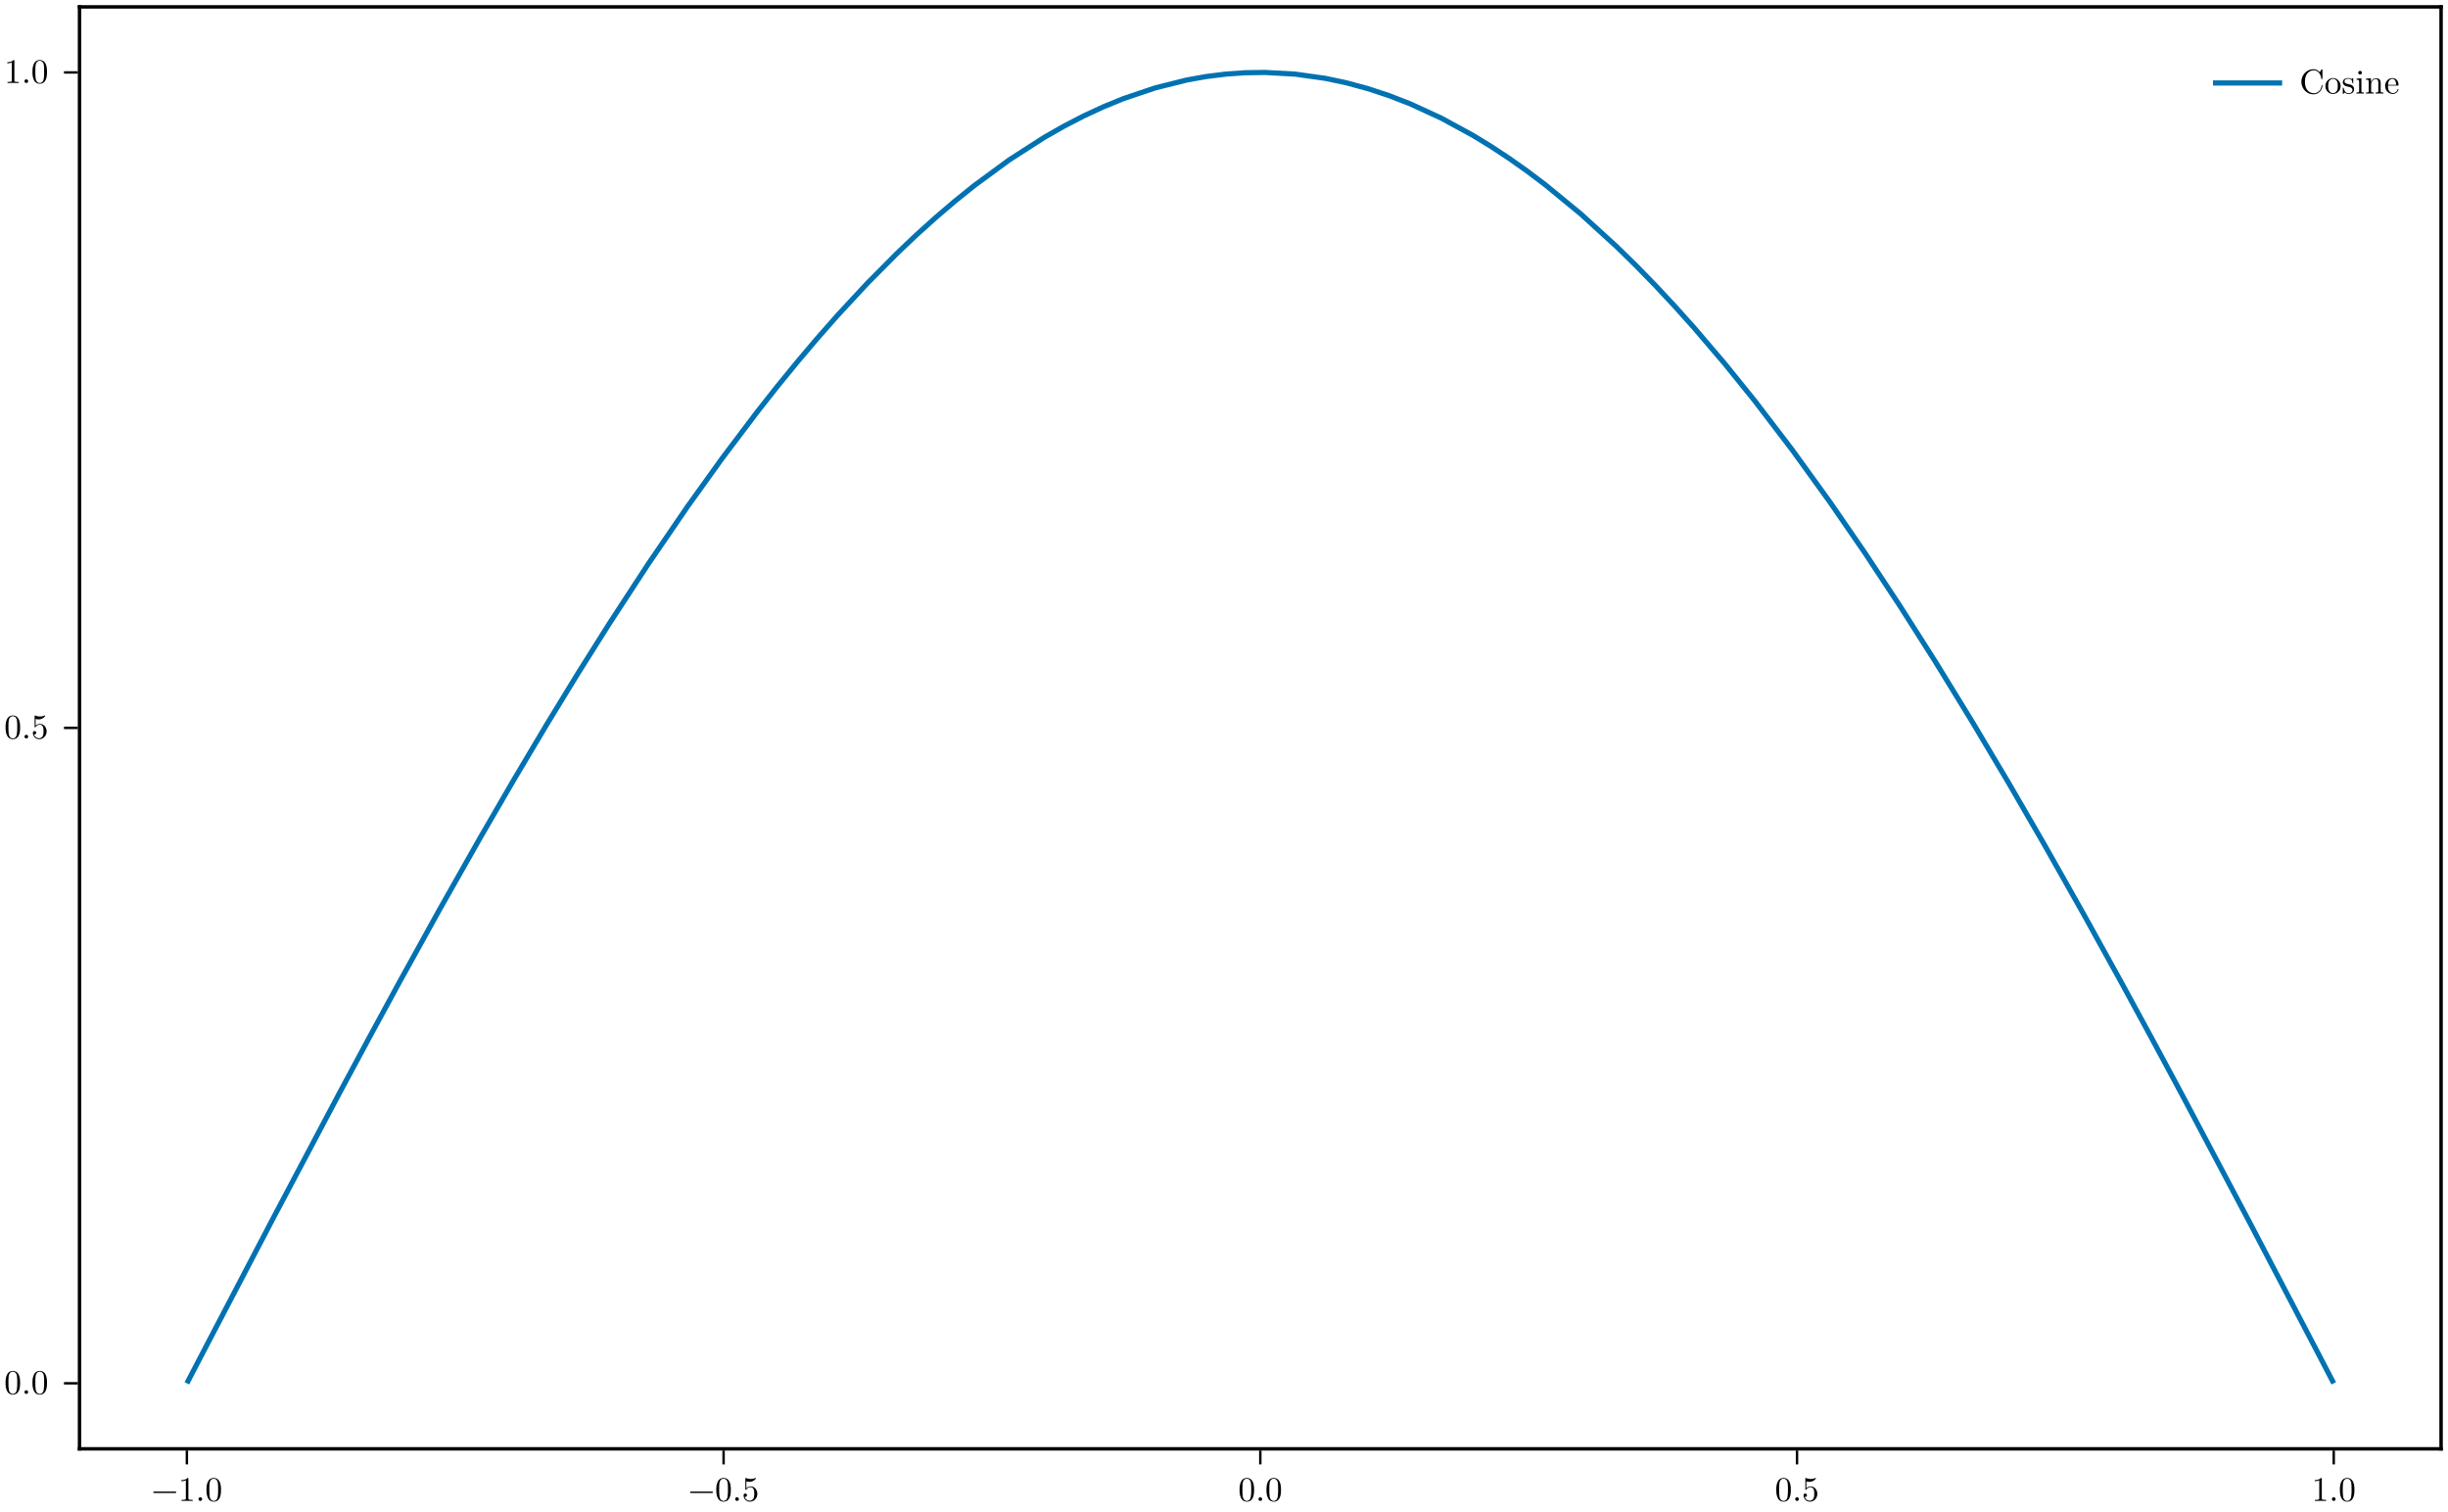
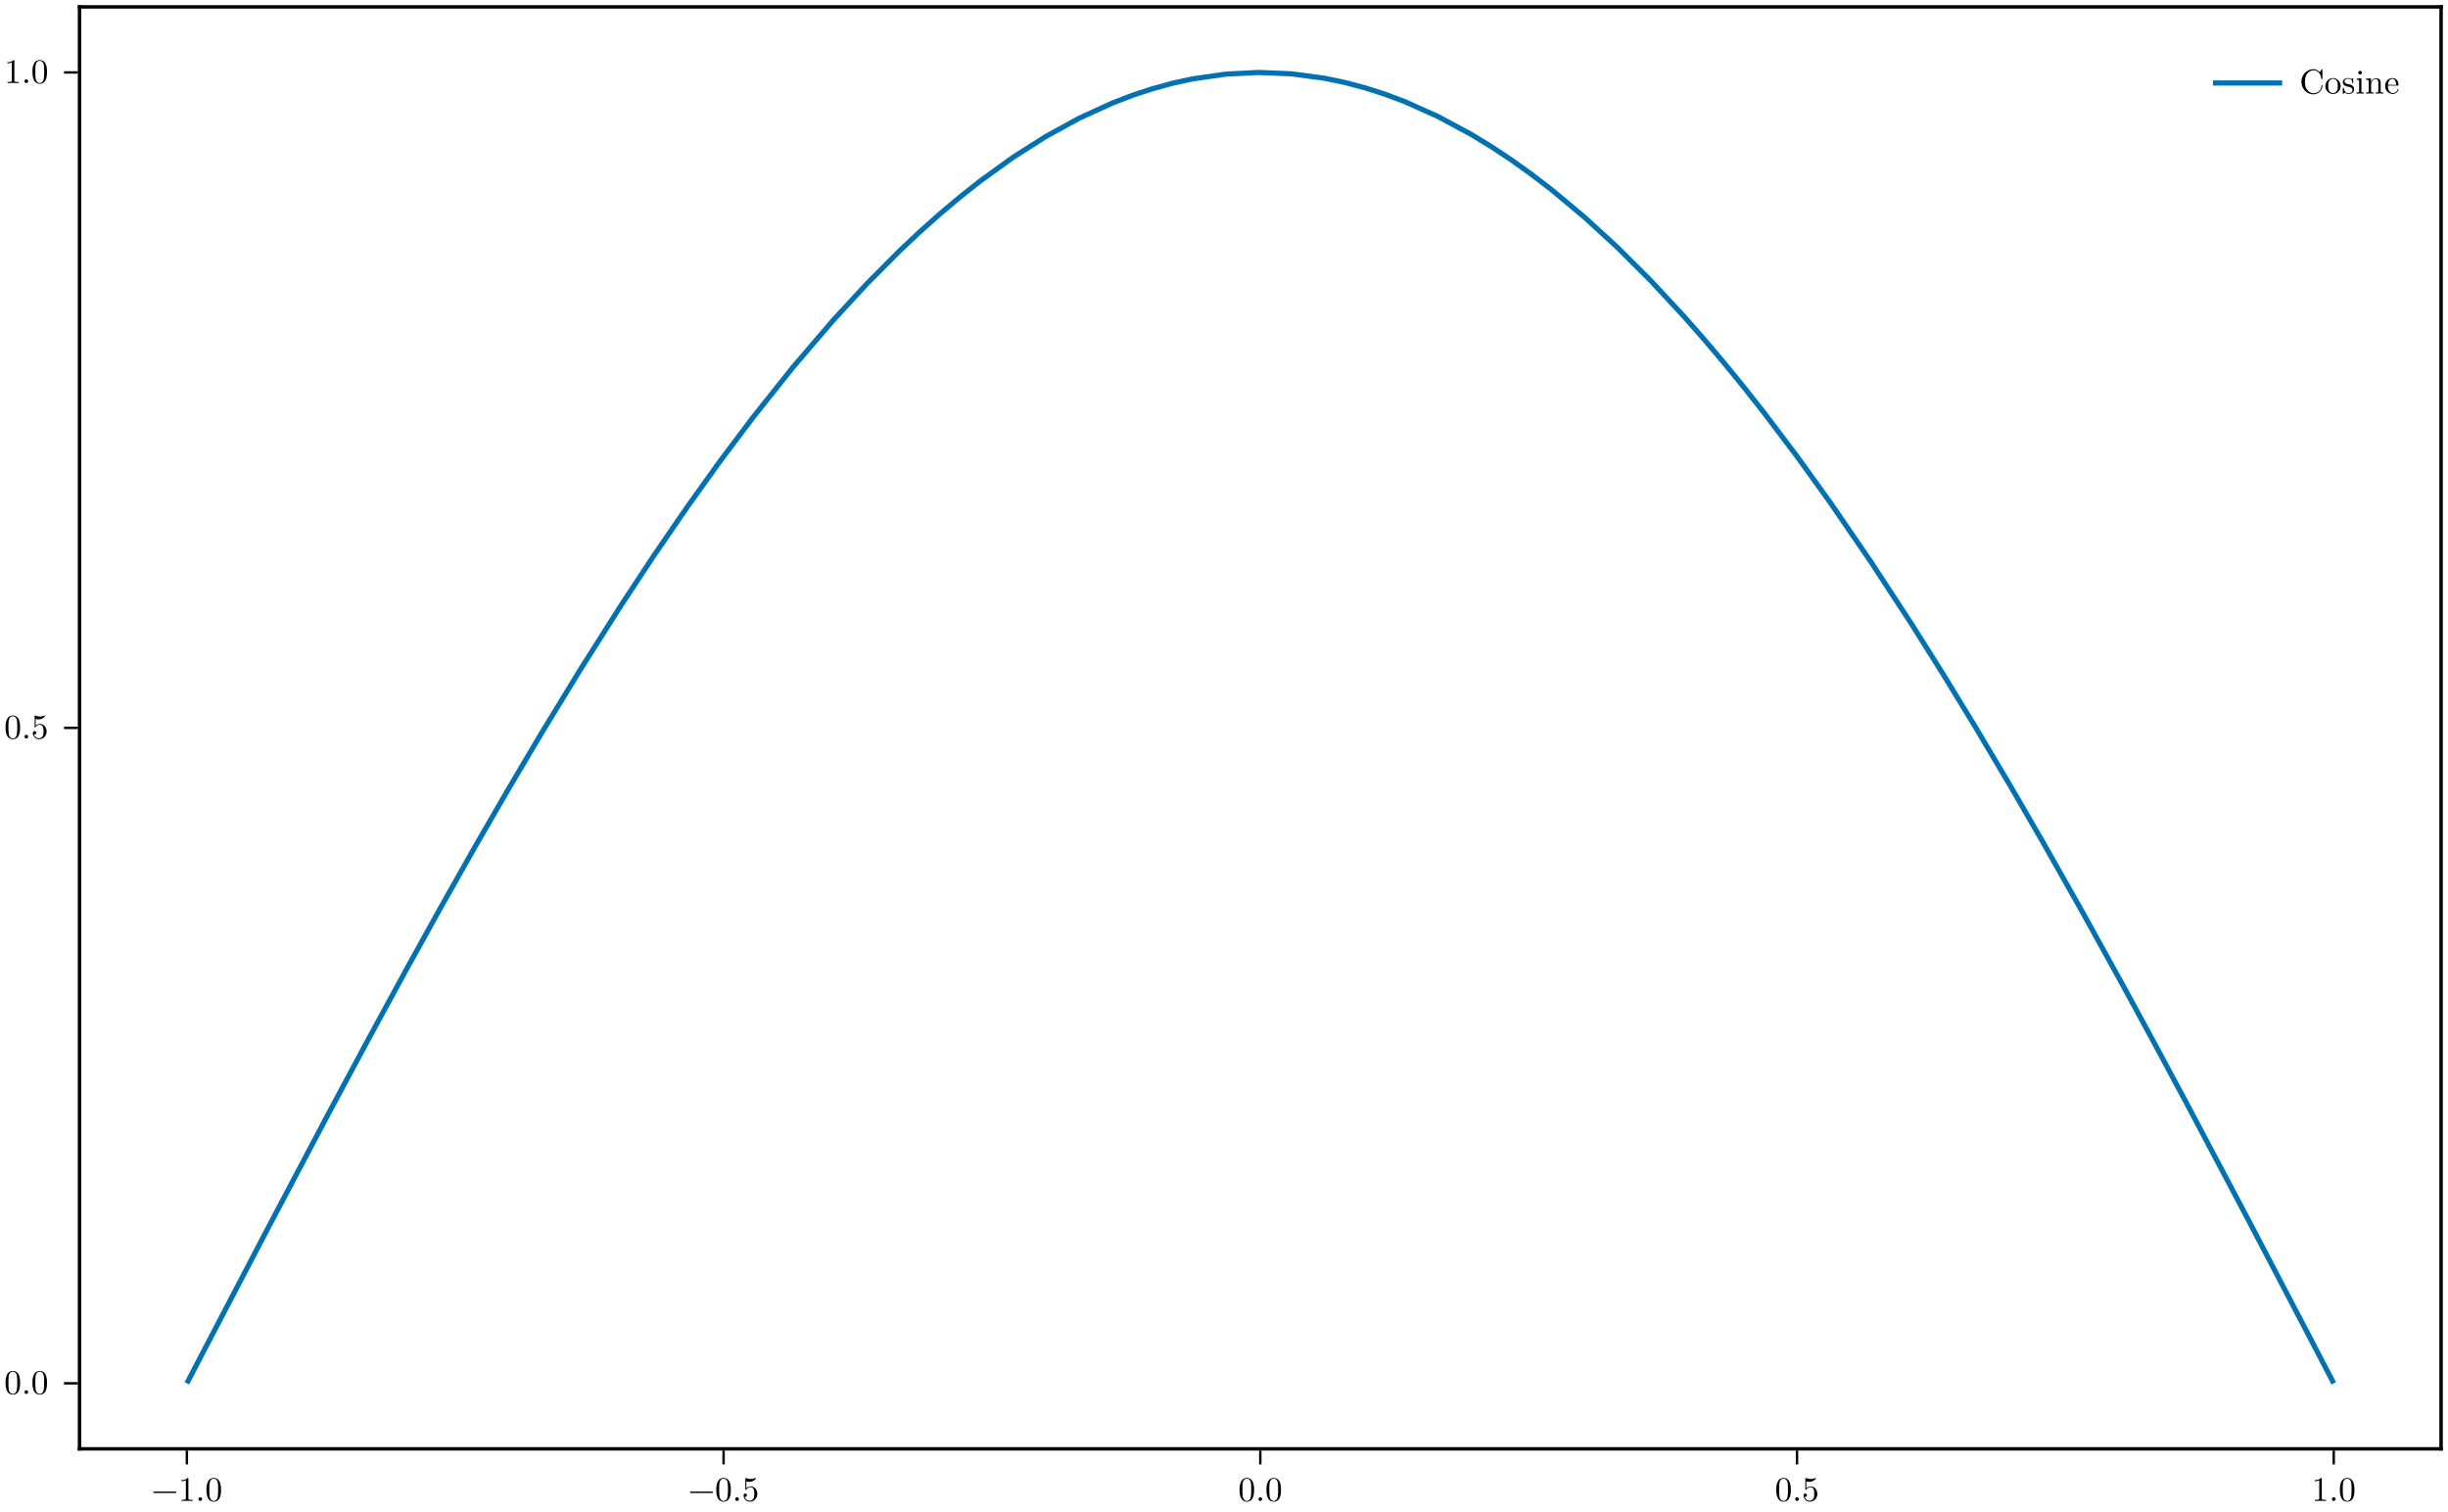
<svg xmlns="http://www.w3.org/2000/svg" xmlns:xlink="http://www.w3.org/1999/xlink" width="708" height="437" viewBox="0 0 708 437">
  <defs>
    <g>
-       <g id="glyph-0-0-35462c51">
+       <g id="glyph-0-0-a42cb3bf">
        <path d="M 7.219 -2.5 C 7.219 -2.609 7.125 -2.703 7.016 -2.703 L 0.766 -2.703 C 0.656 -2.703 0.562 -2.609 0.562 -2.5 C 0.562 -2.391 0.656 -2.297 0.766 -2.297 L 7.016 -2.297 C 7.125 -2.297 7.219 -2.391 7.219 -2.5 Z M 7.219 -2.5 " />
      </g>
-       <g id="glyph-0-1-35462c51">
+       <g id="glyph-0-1-a42cb3bf">
        <path d="M 4.188 0 L 4.188 -0.312 L 3.875 -0.312 C 2.969 -0.312 2.938 -0.422 2.938 -0.797 L 2.938 -6.406 C 2.938 -6.641 2.938 -6.656 2.703 -6.656 C 2.094 -6.016 1.203 -6.016 0.891 -6.016 L 0.891 -5.703 C 1.094 -5.703 1.688 -5.703 2.203 -5.969 L 2.203 -0.797 C 2.203 -0.438 2.172 -0.312 1.266 -0.312 L 0.953 -0.312 L 0.953 0 C 1.297 -0.031 2.172 -0.031 2.562 -0.031 C 2.969 -0.031 3.844 -0.031 4.188 0 Z M 4.188 0 " />
      </g>
-       <g id="glyph-0-2-35462c51">
+       <g id="glyph-0-2-a42cb3bf">
        <path d="M 1.922 -0.531 C 1.922 -0.812 1.688 -1.062 1.391 -1.062 C 1.094 -1.062 0.859 -0.812 0.859 -0.531 C 0.859 -0.234 1.094 0 1.391 0 C 1.688 0 1.922 -0.234 1.922 -0.531 Z M 1.922 -0.531 " />
      </g>
-       <g id="glyph-0-3-35462c51">
+       <g id="glyph-0-3-a42cb3bf">
        <path d="M 4.594 -3.203 C 4.594 -4 4.547 -4.797 4.203 -5.547 C 3.734 -6.5 2.922 -6.656 2.5 -6.656 C 1.906 -6.656 1.172 -6.406 0.766 -5.469 C 0.438 -4.781 0.391 -4 0.391 -3.203 C 0.391 -2.453 0.438 -1.547 0.844 -0.797 C 1.266 0.016 2 0.219 2.484 0.219 C 3.031 0.219 3.797 0.016 4.234 -0.938 C 4.547 -1.625 4.594 -2.406 4.594 -3.203 Z M 3.766 -3.312 C 3.766 -2.562 3.766 -1.891 3.656 -1.25 C 3.516 -0.297 2.938 0 2.484 0 C 2.094 0 1.516 -0.25 1.328 -1.203 C 1.219 -1.812 1.219 -2.734 1.219 -3.312 C 1.219 -3.953 1.219 -4.625 1.297 -5.156 C 1.484 -6.344 2.234 -6.438 2.484 -6.438 C 2.812 -6.438 3.484 -6.266 3.672 -5.266 C 3.766 -4.703 3.766 -3.953 3.766 -3.312 Z M 3.766 -3.312 " />
      </g>
-       <g id="glyph-0-4-35462c51">
+       <g id="glyph-0-4-a42cb3bf">
        <path d="M 4.484 -2.016 C 4.484 -3.203 3.672 -4.203 2.594 -4.203 C 2.109 -4.203 1.688 -4.047 1.312 -3.688 L 1.312 -5.641 C 1.516 -5.578 1.844 -5.516 2.172 -5.516 C 3.406 -5.516 4.094 -6.422 4.094 -6.547 C 4.094 -6.609 4.062 -6.656 4 -6.656 C 4 -6.656 3.969 -6.656 3.922 -6.625 C 3.719 -6.547 3.234 -6.344 2.562 -6.344 C 2.156 -6.344 1.703 -6.406 1.234 -6.625 C 1.156 -6.656 1.109 -6.656 1.109 -6.656 C 1.016 -6.656 1.016 -6.562 1.016 -6.406 L 1.016 -3.453 C 1.016 -3.266 1.016 -3.188 1.156 -3.188 C 1.219 -3.188 1.234 -3.219 1.281 -3.281 C 1.391 -3.438 1.766 -3.984 2.562 -3.984 C 3.094 -3.984 3.344 -3.516 3.422 -3.344 C 3.578 -2.969 3.594 -2.578 3.594 -2.078 C 3.594 -1.734 3.594 -1.125 3.359 -0.703 C 3.125 -0.312 2.75 -0.062 2.297 -0.062 C 1.562 -0.062 0.984 -0.594 0.812 -1.188 C 0.844 -1.172 0.875 -1.156 0.984 -1.156 C 1.312 -1.156 1.484 -1.406 1.484 -1.656 C 1.484 -1.891 1.312 -2.141 0.984 -2.141 C 0.844 -2.141 0.5 -2.062 0.5 -1.609 C 0.5 -0.75 1.188 0.219 2.312 0.219 C 3.469 0.219 4.484 -0.734 4.484 -2.016 Z M 4.484 -2.016 " />
      </g>
-       <g id="glyph-0-5-35462c51">
+       <g id="glyph-0-5-a42cb3bf">
        <path d="M 6.656 -2.328 C 6.656 -2.438 6.656 -2.5 6.516 -2.5 C 6.406 -2.5 6.406 -2.438 6.406 -2.344 C 6.312 -0.906 5.25 -0.094 4.156 -0.094 C 3.547 -0.094 1.594 -0.438 1.594 -3.406 C 1.594 -6.406 3.547 -6.734 4.156 -6.734 C 5.234 -6.734 6.125 -5.828 6.328 -4.375 C 6.344 -4.234 6.344 -4.203 6.484 -4.203 C 6.656 -4.203 6.656 -4.234 6.656 -4.438 L 6.656 -6.812 C 6.656 -6.984 6.656 -7.047 6.547 -7.047 C 6.5 -7.047 6.453 -7.047 6.375 -6.938 L 5.875 -6.188 C 5.516 -6.547 5 -7.047 4.047 -7.047 C 2.172 -7.047 0.562 -5.453 0.562 -3.422 C 0.562 -1.344 2.188 0.219 4.047 0.219 C 5.672 0.219 6.656 -1.172 6.656 -2.328 Z M 6.656 -2.328 " />
      </g>
-       <g id="glyph-0-6-35462c51">
+       <g id="glyph-0-6-a42cb3bf">
        <path d="M 4.703 -2.141 C 4.703 -3.422 3.703 -4.484 2.5 -4.484 C 1.25 -4.484 0.281 -3.391 0.281 -2.141 C 0.281 -0.844 1.312 0.109 2.484 0.109 C 3.703 0.109 4.703 -0.875 4.703 -2.141 Z M 3.875 -2.219 C 3.875 -1.859 3.875 -1.312 3.656 -0.875 C 3.438 -0.438 3 -0.141 2.5 -0.141 C 2.062 -0.141 1.625 -0.344 1.359 -0.812 C 1.109 -1.25 1.109 -1.859 1.109 -2.219 C 1.109 -2.609 1.109 -3.156 1.344 -3.594 C 1.625 -4.047 2.094 -4.266 2.484 -4.266 C 2.938 -4.266 3.359 -4.047 3.625 -3.609 C 3.875 -3.188 3.875 -2.594 3.875 -2.219 Z M 3.875 -2.219 " />
      </g>
-       <g id="glyph-0-7-35462c51">
+       <g id="glyph-0-7-a42cb3bf">
        <path d="M 3.594 -1.281 C 3.594 -1.812 3.297 -2.109 3.188 -2.234 C 2.844 -2.547 2.453 -2.625 2.047 -2.703 C 1.484 -2.812 0.812 -2.953 0.812 -3.531 C 0.812 -3.875 1.062 -4.297 1.938 -4.297 C 3.031 -4.297 3.078 -3.391 3.094 -3.078 C 3.109 -2.984 3.219 -2.984 3.219 -2.984 C 3.344 -2.984 3.344 -3.047 3.344 -3.234 L 3.344 -4.234 C 3.344 -4.406 3.344 -4.484 3.234 -4.484 C 3.188 -4.484 3.172 -4.484 3.047 -4.359 C 3.016 -4.312 2.906 -4.234 2.875 -4.203 C 2.484 -4.484 2.078 -4.484 1.938 -4.484 C 0.703 -4.484 0.328 -3.812 0.328 -3.25 C 0.328 -2.906 0.484 -2.625 0.766 -2.406 C 1.078 -2.141 1.359 -2.078 2.078 -1.938 C 2.297 -1.906 3.125 -1.734 3.125 -1.016 C 3.125 -0.516 2.766 -0.109 1.984 -0.109 C 1.156 -0.109 0.797 -0.688 0.594 -1.531 C 0.562 -1.656 0.562 -1.703 0.453 -1.703 C 0.328 -1.703 0.328 -1.625 0.328 -1.453 L 0.328 -0.125 C 0.328 0.047 0.328 0.109 0.438 0.109 C 0.484 0.109 0.5 0.094 0.688 -0.094 C 0.703 -0.109 0.703 -0.125 0.891 -0.312 C 1.328 0.094 1.781 0.109 1.984 0.109 C 3.141 0.109 3.594 -0.562 3.594 -1.281 Z M 3.594 -1.281 " />
      </g>
-       <g id="glyph-0-8-35462c51">
+       <g id="glyph-0-8-a42cb3bf">
        <path d="M 2.469 0 L 2.469 -0.312 C 1.812 -0.312 1.766 -0.359 1.766 -0.75 L 1.766 -4.422 L 0.375 -4.312 L 0.375 -4 C 1.016 -4 1.109 -3.938 1.109 -3.453 L 1.109 -0.766 C 1.109 -0.312 1 -0.312 0.328 -0.312 L 0.328 0 L 1.438 -0.031 C 1.781 -0.031 2.125 -0.016 2.469 0 Z M 1.922 -6.047 C 1.922 -6.312 1.688 -6.562 1.391 -6.562 C 1.047 -6.562 0.844 -6.297 0.844 -6.047 C 0.844 -5.766 1.078 -5.516 1.375 -5.516 C 1.719 -5.516 1.922 -5.797 1.922 -6.047 Z M 1.922 -6.047 " />
      </g>
-       <g id="glyph-0-9-35462c51">
+       <g id="glyph-0-9-a42cb3bf">
        <path d="M 5.344 0 L 5.344 -0.312 C 4.828 -0.312 4.578 -0.312 4.562 -0.609 L 4.562 -2.516 C 4.562 -3.375 4.562 -3.688 4.266 -4.047 C 4.125 -4.219 3.797 -4.422 3.203 -4.422 C 2.484 -4.422 2.016 -3.984 1.734 -3.375 L 1.734 -4.422 L 0.312 -4.312 L 0.312 -4 C 1.016 -4 1.094 -3.938 1.094 -3.438 L 1.094 -0.766 C 1.094 -0.312 0.984 -0.312 0.312 -0.312 L 0.312 0 L 1.453 -0.031 L 2.562 0 L 2.562 -0.312 C 1.906 -0.312 1.797 -0.312 1.797 -0.766 L 1.797 -2.594 C 1.797 -3.641 2.5 -4.203 3.141 -4.203 C 3.766 -4.203 3.875 -3.656 3.875 -3.094 L 3.875 -0.766 C 3.875 -0.312 3.766 -0.312 3.094 -0.312 L 3.094 0 L 4.234 -0.031 Z M 5.344 0 " />
      </g>
-       <g id="glyph-0-10-35462c51">
+       <g id="glyph-0-10-a42cb3bf">
        <path d="M 4.156 -1.188 C 4.156 -1.297 4.062 -1.312 4.016 -1.312 C 3.938 -1.312 3.906 -1.25 3.891 -1.172 C 3.547 -0.141 2.641 -0.141 2.547 -0.141 C 2.047 -0.141 1.641 -0.438 1.406 -0.812 C 1.109 -1.297 1.109 -1.953 1.109 -2.312 L 3.906 -2.312 C 4.125 -2.312 4.156 -2.312 4.156 -2.516 C 4.156 -3.516 3.609 -4.484 2.359 -4.484 C 1.203 -4.484 0.281 -3.453 0.281 -2.203 C 0.281 -0.859 1.328 0.109 2.484 0.109 C 3.703 0.109 4.156 -1 4.156 -1.188 Z M 3.484 -2.516 L 1.125 -2.516 C 1.188 -4.016 2.016 -4.266 2.359 -4.266 C 3.391 -4.266 3.484 -2.906 3.484 -2.516 Z M 3.484 -2.516 " />
      </g>
-       <g id="glyph-1-0-35462c51">
+       <g id="glyph-1-0-a42cb3bf">
        <path d="M 1.922 -0.531 C 1.922 -0.812 1.688 -1.062 1.391 -1.062 C 1.094 -1.062 0.859 -0.812 0.859 -0.531 C 0.859 -0.234 1.094 0 1.391 0 C 1.688 0 1.922 -0.234 1.922 -0.531 Z M 1.922 -0.531 " />
      </g>
    </g>
  </defs>
  <path fill-rule="nonzero" fill="rgb(100%, 100%, 100%)" fill-opacity="1" d="M 23 419 L 706 419 L 706 2 L 23 2 Z M 23 419 " />
  <g fill="rgb(0%, 0%, 0%)" fill-opacity="1">
-     <use xlink:href="#glyph-0-0-35462c51" x="43.765" y="434.06" />
+     <use xlink:href="#glyph-0-0-a42cb3bf" x="43.765" y="434.06" />
+     <use xlink:href="#glyph-0-1-a42cb3bf" x="51.545" y="434.06" />
+     <use xlink:href="#glyph-0-2-a42cb3bf" x="56.545" y="434.06" />
+     <use xlink:href="#glyph-0-3-a42cb3bf" x="59.325" y="434.06" />
  </g>
  <g fill="rgb(0%, 0%, 0%)" fill-opacity="1">
-     <use xlink:href="#glyph-0-1-35462c51" x="51.545" y="434.06" />
+     <use xlink:href="#glyph-0-0-a42cb3bf" x="198.993" y="434.06" />
+     <use xlink:href="#glyph-0-3-a42cb3bf" x="206.773" y="434.06" />
+     <use xlink:href="#glyph-0-2-a42cb3bf" x="211.773" y="434.06" />
+     <use xlink:href="#glyph-0-4-a42cb3bf" x="214.553" y="434.06" />
  </g>
  <g fill="rgb(0%, 0%, 0%)" fill-opacity="1">
-     <use xlink:href="#glyph-0-2-35462c51" x="56.545" y="434.06" />
+     <use xlink:href="#glyph-0-3-a42cb3bf" x="358.11" y="434.06" />
+     <use xlink:href="#glyph-0-2-a42cb3bf" x="363.11" y="434.06" />
+     <use xlink:href="#glyph-0-3-a42cb3bf" x="365.89" y="434.06" />
  </g>
  <g fill="rgb(0%, 0%, 0%)" fill-opacity="1">
-     <use xlink:href="#glyph-0-3-35462c51" x="59.325" y="434.06" />
+     <use xlink:href="#glyph-0-3-a42cb3bf" x="513.337" y="434.06" />
+     <use xlink:href="#glyph-0-2-a42cb3bf" x="518.337" y="434.06" />
+     <use xlink:href="#glyph-0-4-a42cb3bf" x="521.117" y="434.06" />
  </g>
  <g fill="rgb(0%, 0%, 0%)" fill-opacity="1">
-     <use xlink:href="#glyph-0-0-35462c51" x="198.993" y="434.06" />
+     <use xlink:href="#glyph-0-1-a42cb3bf" x="668.565" y="434.06" />
+     <use xlink:href="#glyph-0-2-a42cb3bf" x="673.565" y="434.06" />
+     <use xlink:href="#glyph-0-3-a42cb3bf" x="676.345" y="434.06" />
  </g>
  <g fill="rgb(0%, 0%, 0%)" fill-opacity="1">
-     <use xlink:href="#glyph-0-3-35462c51" x="206.773" y="434.06" />
+     <use xlink:href="#glyph-0-3-a42cb3bf" x="1.22" y="403.105" />
  </g>
  <g fill="rgb(0%, 0%, 0%)" fill-opacity="1">
-     <use xlink:href="#glyph-0-2-35462c51" x="211.773" y="434.06" />
+     <use xlink:href="#glyph-1-0-a42cb3bf" x="6.22" y="403.105" />
  </g>
  <g fill="rgb(0%, 0%, 0%)" fill-opacity="1">
-     <use xlink:href="#glyph-0-4-35462c51" x="214.553" y="434.06" />
+     <use xlink:href="#glyph-0-3-a42cb3bf" x="9" y="403.105" />
  </g>
  <g fill="rgb(0%, 0%, 0%)" fill-opacity="1">
-     <use xlink:href="#glyph-0-3-35462c51" x="358.11" y="434.06" />
+     <use xlink:href="#glyph-0-3-a42cb3bf" x="1.22" y="213.56" />
  </g>
  <g fill="rgb(0%, 0%, 0%)" fill-opacity="1">
-     <use xlink:href="#glyph-0-2-35462c51" x="363.11" y="434.06" />
+     <use xlink:href="#glyph-1-0-a42cb3bf" x="6.22" y="213.56" />
  </g>
  <g fill="rgb(0%, 0%, 0%)" fill-opacity="1">
-     <use xlink:href="#glyph-0-3-35462c51" x="365.89" y="434.06" />
+     <use xlink:href="#glyph-0-4-a42cb3bf" x="9" y="213.56" />
  </g>
  <g fill="rgb(0%, 0%, 0%)" fill-opacity="1">
-     <use xlink:href="#glyph-0-3-35462c51" x="513.337" y="434.06" />
+     <use xlink:href="#glyph-0-1-a42cb3bf" x="1.22" y="24.014" />
  </g>
  <g fill="rgb(0%, 0%, 0%)" fill-opacity="1">
-     <use xlink:href="#glyph-0-2-35462c51" x="518.337" y="434.06" />
+     <use xlink:href="#glyph-1-0-a42cb3bf" x="6.22" y="24.014" />
  </g>
  <g fill="rgb(0%, 0%, 0%)" fill-opacity="1">
-     <use xlink:href="#glyph-0-4-35462c51" x="521.117" y="434.06" />
+     <use xlink:href="#glyph-0-3-a42cb3bf" x="9" y="24.014" />
  </g>
-   <g fill="rgb(0%, 0%, 0%)" fill-opacity="1">
-     <use xlink:href="#glyph-0-1-35462c51" x="668.565" y="434.06" />
-   </g>
-   <g fill="rgb(0%, 0%, 0%)" fill-opacity="1">
-     <use xlink:href="#glyph-0-2-35462c51" x="673.565" y="434.06" />
-   </g>
-   <g fill="rgb(0%, 0%, 0%)" fill-opacity="1">
-     <use xlink:href="#glyph-0-3-35462c51" x="676.345" y="434.06" />
-   </g>
-   <g fill="rgb(0%, 0%, 0%)" fill-opacity="1">
-     <use xlink:href="#glyph-0-3-35462c51" x="1.22" y="403.105" />
-   </g>
-   <g fill="rgb(0%, 0%, 0%)" fill-opacity="1">
-     <use xlink:href="#glyph-1-0-35462c51" x="6.22" y="403.105" />
-   </g>
-   <g fill="rgb(0%, 0%, 0%)" fill-opacity="1">
-     <use xlink:href="#glyph-0-3-35462c51" x="9" y="403.105" />
-   </g>
-   <g fill="rgb(0%, 0%, 0%)" fill-opacity="1">
-     <use xlink:href="#glyph-0-3-35462c51" x="1.22" y="213.555" />
-   </g>
-   <g fill="rgb(0%, 0%, 0%)" fill-opacity="1">
-     <use xlink:href="#glyph-1-0-35462c51" x="6.22" y="213.555" />
-   </g>
-   <g fill="rgb(0%, 0%, 0%)" fill-opacity="1">
-     <use xlink:href="#glyph-0-4-35462c51" x="9" y="213.555" />
-   </g>
-   <g fill="rgb(0%, 0%, 0%)" fill-opacity="1">
-     <use xlink:href="#glyph-0-1-35462c51" x="1.22" y="24.005" />
-   </g>
-   <g fill="rgb(0%, 0%, 0%)" fill-opacity="1">
-     <use xlink:href="#glyph-1-0-35462c51" x="6.22" y="24.005" />
-   </g>
-   <g fill="rgb(0%, 0%, 0%)" fill-opacity="1">
-     <use xlink:href="#glyph-0-3-35462c51" x="9" y="24.005" />
-   </g>
-   <path fill="none" stroke-width="1.5" stroke-linecap="butt" stroke-linejoin="miter" stroke="rgb(0%, 44.706%, 69.804%)" stroke-opacity="1" stroke-miterlimit="2" d="M 54.047 400.047 L 57.25 393.898 L 60.457 387.754 L 79.227 351.875 L 98 316.43 L 106.73 300.18 L 115.465 284.125 L 127.168 262.965 L 138.875 242.285 L 148.547 225.609 L 158.219 209.355 L 167.211 194.648 L 176.207 180.367 L 187.496 163.082 L 198.785 146.574 L 208.914 132.469 L 219.039 119.066 L 224.836 111.723 L 230.633 104.629 L 236.43 97.789 L 242.227 91.211 L 250.891 81.871 L 259.555 73.145 L 265.098 67.891 L 270.641 62.898 L 276.18 58.172 L 281.723 53.711 L 291.836 46.277 L 301.953 39.77 L 307.711 36.488 L 313.465 33.512 L 319.223 30.848 L 324.98 28.5 L 334.105 25.418 L 343.23 23.137 L 348.902 22.125 L 354.57 21.422 L 360.238 21.031 L 365.91 20.953 L 374.59 21.438 L 383.273 22.652 L 389.395 23.949 L 395.516 25.605 L 401.637 27.617 L 407.758 29.988 L 416.906 34.195 L 426.055 39.184 L 431.258 42.367 L 436.461 45.797 L 441.664 49.473 L 446.863 53.391 L 457.168 61.855 L 467.473 71.242 L 473.141 76.789 L 478.809 82.602 L 484.473 88.672 L 490.141 95 L 498.801 105.152 L 507.461 115.867 L 518.387 130.168 L 529.312 145.289 L 539.418 159.973 L 549.523 175.281 L 559.945 191.684 L 570.367 208.668 L 580.93 226.422 L 591.496 244.676 L 602.527 264.207 L 613.559 284.164 L 622.246 300.141 L 630.938 316.309 L 650.727 353.688 L 670.516 391.527 L 672.734 395.785 L 674.953 400.047 " />
+   <path fill="none" stroke-width="1.5" stroke-linecap="butt" stroke-linejoin="miter" stroke="rgb(0%, 44.706%, 69.804%)" stroke-opacity="1" stroke-miterlimit="2" d="M 54.047 400.047 L 57.121 394.145 L 60.195 388.25 L 77.41 355.336 L 94.625 322.758 L 106.375 300.84 L 118.129 279.27 L 127.66 262.09 L 137.188 245.234 L 146.762 228.66 L 156.332 212.492 L 167.977 193.422 L 179.617 175.07 L 189.16 160.605 L 198.703 146.703 L 208.25 133.379 L 217.801 120.676 L 229.449 106.066 L 241.098 92.477 L 250.648 82.133 L 260.195 72.531 L 266.016 67.055 L 271.832 61.863 L 277.652 56.969 L 283.469 52.371 L 293.008 45.484 L 302.547 39.426 L 312.109 34.195 L 321.672 29.82 L 327.496 27.578 L 333.316 25.664 L 339.141 24.07 L 344.961 22.805 L 354.508 21.438 L 364.051 20.953 L 373.594 21.355 L 383.133 22.637 L 388.957 23.852 L 394.785 25.395 L 400.609 27.262 L 406.434 29.453 L 415.988 33.746 L 425.539 38.891 L 431.359 42.438 L 437.18 46.297 L 443 50.465 L 448.82 54.934 L 458.359 62.902 L 467.898 71.66 L 477.453 81.199 L 487.008 91.48 L 492.832 98.102 L 498.656 104.984 L 504.48 112.125 L 510.305 119.516 L 519.852 132.156 L 529.398 145.422 L 541.035 162.387 L 552.668 180.176 L 562.207 195.324 L 571.742 210.953 L 581.309 227.074 L 590.879 243.602 L 602.523 264.203 L 614.164 285.277 L 623.648 302.738 L 633.133 320.426 L 650.496 353.254 L 667.859 386.441 L 671.406 393.242 L 674.953 400.047 " />
  <path fill="none" stroke-width="0.7" stroke-linecap="butt" stroke-linejoin="miter" stroke="rgb(0%, 0%, 0%)" stroke-opacity="1" stroke-miterlimit="1.155" d="M 54.047 419.5 L 54.047 423.5 " />
  <path fill="none" stroke-width="0.7" stroke-linecap="butt" stroke-linejoin="miter" stroke="rgb(0%, 0%, 0%)" stroke-opacity="1" stroke-miterlimit="1.155" d="M 209.273 419.5 L 209.273 423.5 " />
  <path fill="none" stroke-width="0.7" stroke-linecap="butt" stroke-linejoin="miter" stroke="rgb(0%, 0%, 0%)" stroke-opacity="1" stroke-miterlimit="1.155" d="M 364.5 419.5 L 364.5 423.5 " />
  <path fill="none" stroke-width="0.7" stroke-linecap="butt" stroke-linejoin="miter" stroke="rgb(0%, 0%, 0%)" stroke-opacity="1" stroke-miterlimit="1.155" d="M 519.727 419.5 L 519.727 423.5 " />
  <path fill="none" stroke-width="0.7" stroke-linecap="butt" stroke-linejoin="miter" stroke="rgb(0%, 0%, 0%)" stroke-opacity="1" stroke-miterlimit="1.155" d="M 674.953 419.5 L 674.953 423.5 " />
  <path fill="none" stroke-width="0.7" stroke-linecap="butt" stroke-linejoin="miter" stroke="rgb(0%, 0%, 0%)" stroke-opacity="1" stroke-miterlimit="1.155" d="M 22.5 400.047 L 18.5 400.047 " />
-   <path fill="none" stroke-width="0.7" stroke-linecap="butt" stroke-linejoin="miter" stroke="rgb(0%, 0%, 0%)" stroke-opacity="1" stroke-miterlimit="1.155" d="M 22.5 210.496 L 18.5 210.496 " />
-   <path fill="none" stroke-width="0.7" stroke-linecap="butt" stroke-linejoin="miter" stroke="rgb(0%, 0%, 0%)" stroke-opacity="1" stroke-miterlimit="1.155" d="M 22.5 20.945 L 18.5 20.945 " />
+   <path fill="none" stroke-width="0.7" stroke-linecap="butt" stroke-linejoin="miter" stroke="rgb(0%, 0%, 0%)" stroke-opacity="1" stroke-miterlimit="1.155" d="M 22.5 210.5 L 18.5 210.5 " />
+   <path fill="none" stroke-width="0.7" stroke-linecap="butt" stroke-linejoin="miter" stroke="rgb(0%, 0%, 0%)" stroke-opacity="1" stroke-miterlimit="1.155" d="M 22.5 20.953 L 18.5 20.953 " />
  <path fill="none" stroke-width="1.5" stroke-linecap="butt" stroke-linejoin="miter" stroke="rgb(0%, 44.706%, 69.804%)" stroke-opacity="1" stroke-miterlimit="2" d="M 640.031 24 L 660.031 24 " />
  <g fill="rgb(0%, 0%, 0%)" fill-opacity="1">
-     <use xlink:href="#glyph-0-5-35462c51" x="665.03" y="27.06" />
-   </g>
-   <g fill="rgb(0%, 0%, 0%)" fill-opacity="1">
-     <use xlink:href="#glyph-0-6-35462c51" x="672.25" y="27.06" />
-   </g>
-   <g fill="rgb(0%, 0%, 0%)" fill-opacity="1">
-     <use xlink:href="#glyph-0-7-35462c51" x="677.25" y="27.06" />
-   </g>
-   <g fill="rgb(0%, 0%, 0%)" fill-opacity="1">
-     <use xlink:href="#glyph-0-8-35462c51" x="681.19" y="27.06" />
-   </g>
-   <g fill="rgb(0%, 0%, 0%)" fill-opacity="1">
-     <use xlink:href="#glyph-0-9-35462c51" x="683.97" y="27.06" />
-   </g>
-   <g fill="rgb(0%, 0%, 0%)" fill-opacity="1">
-     <use xlink:href="#glyph-0-10-35462c51" x="689.53" y="27.06" />
+     <use xlink:href="#glyph-0-5-a42cb3bf" x="665.03" y="27.06" />
+     <use xlink:href="#glyph-0-6-a42cb3bf" x="672.25" y="27.06" />
+     <use xlink:href="#glyph-0-7-a42cb3bf" x="677.25" y="27.06" />
+     <use xlink:href="#glyph-0-8-a42cb3bf" x="681.19" y="27.06" />
+     <use xlink:href="#glyph-0-9-a42cb3bf" x="683.97" y="27.06" />
+     <use xlink:href="#glyph-0-10-a42cb3bf" x="689.53" y="27.06" />
  </g>
  <path fill="none" stroke-width="1" stroke-linecap="butt" stroke-linejoin="miter" stroke="rgb(0%, 0%, 0%)" stroke-opacity="1" stroke-miterlimit="1.155" d="M 22.5 419 L 706.5 419 " />
  <path fill="none" stroke-width="1" stroke-linecap="butt" stroke-linejoin="miter" stroke="rgb(0%, 0%, 0%)" stroke-opacity="1" stroke-miterlimit="1.155" d="M 23 419.5 L 23 1.5 " />
  <path fill="none" stroke-width="1" stroke-linecap="butt" stroke-linejoin="miter" stroke="rgb(0%, 0%, 0%)" stroke-opacity="1" stroke-miterlimit="1.155" d="M 22.5 2 L 706.5 2 " />
  <path fill="none" stroke-width="1" stroke-linecap="butt" stroke-linejoin="miter" stroke="rgb(0%, 0%, 0%)" stroke-opacity="1" stroke-miterlimit="1.155" d="M 706 419.5 L 706 1.5 " />
</svg>
